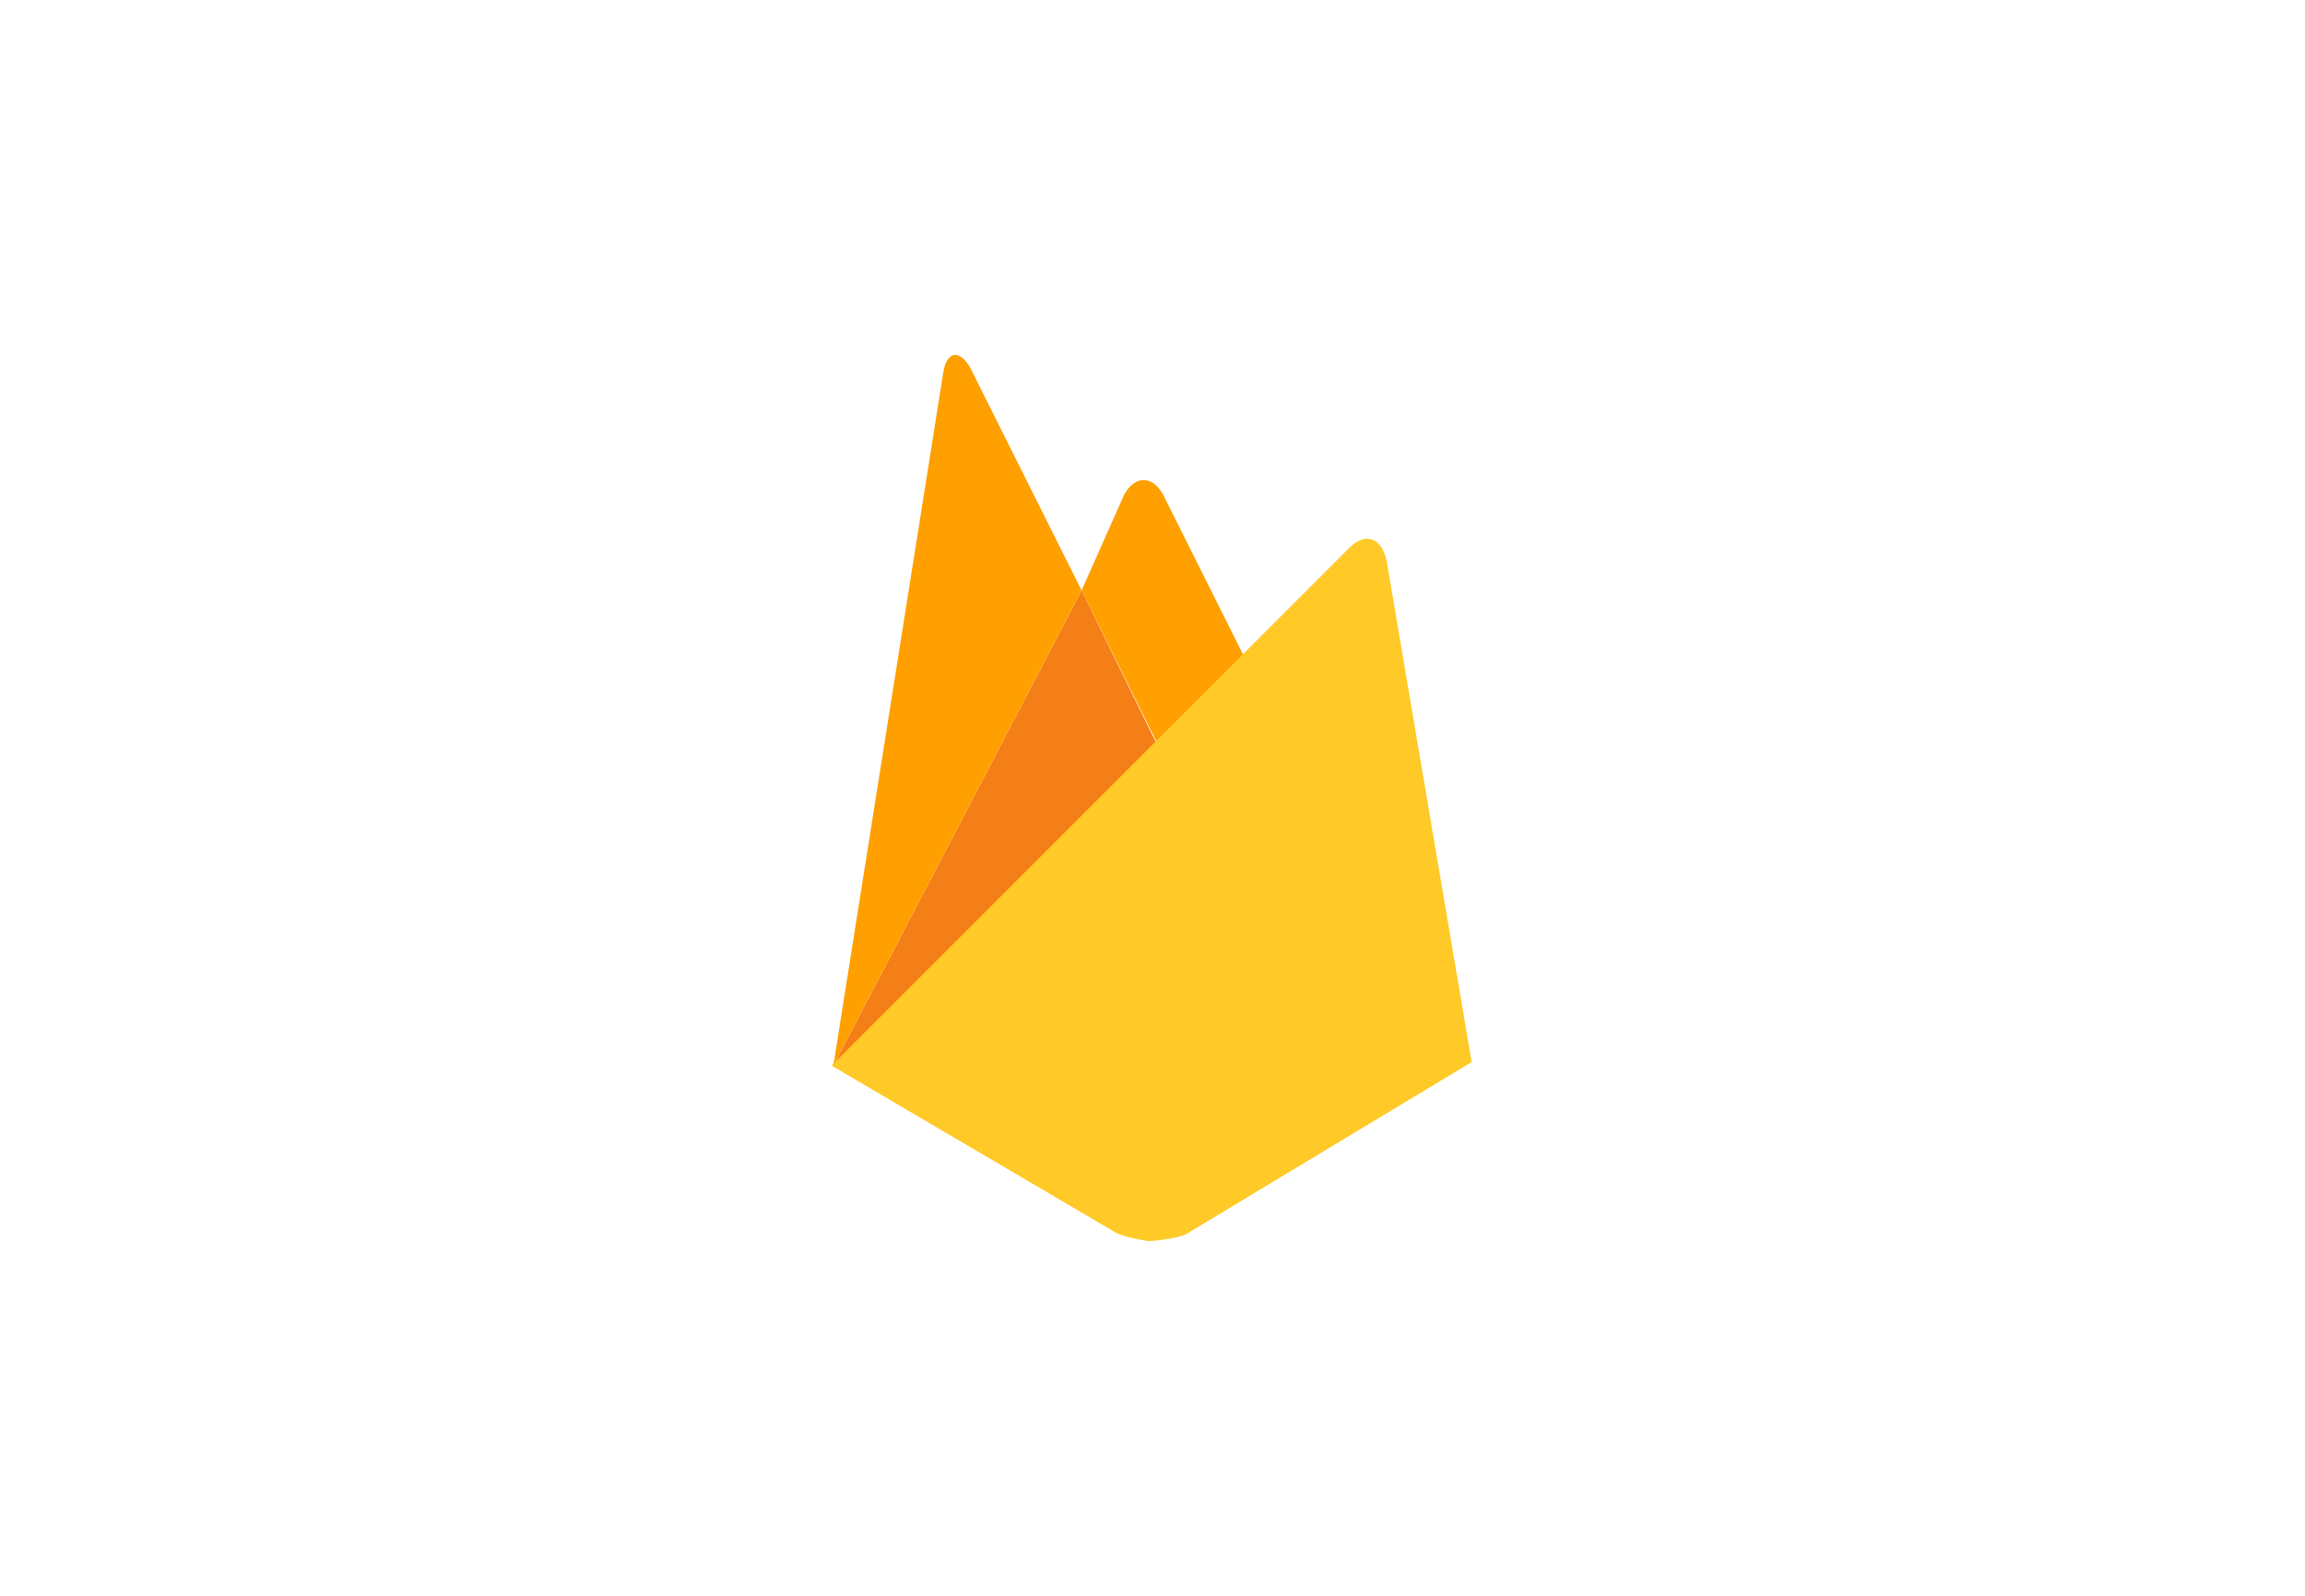
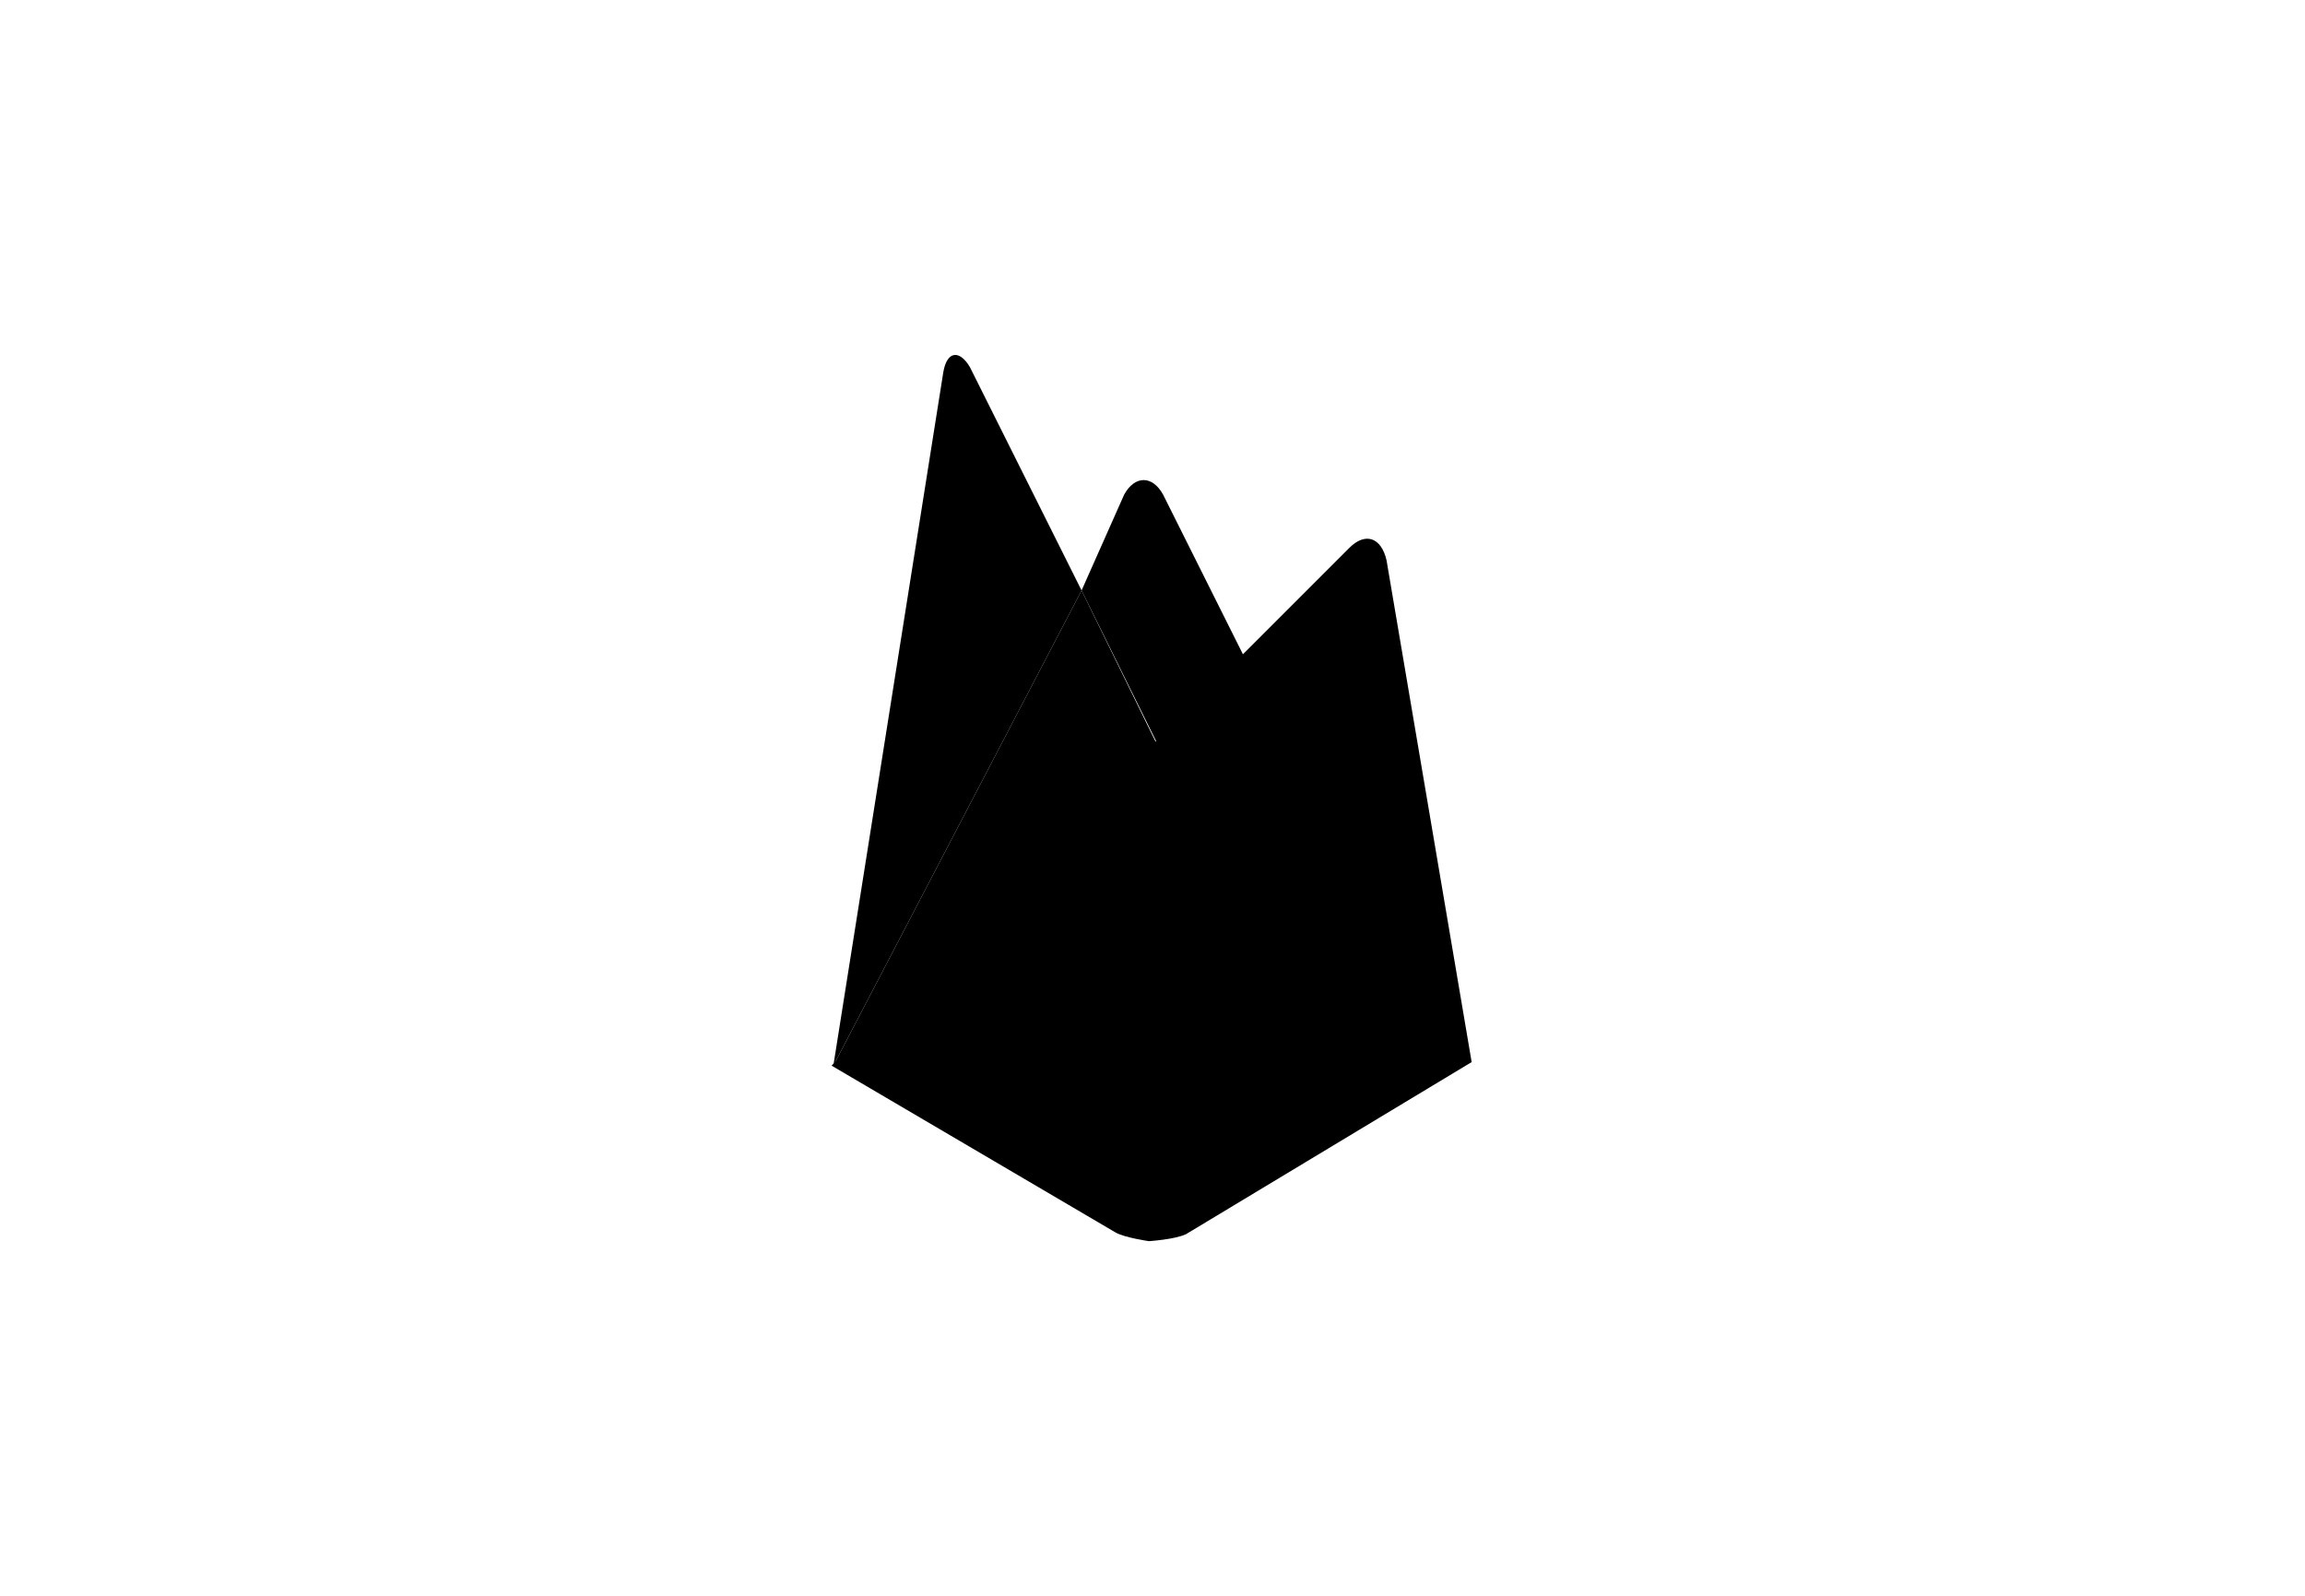
<svg xmlns="http://www.w3.org/2000/svg" version="1.1" id="React" x="0px" y="0px" viewBox="0 0 130 90" style="enable-background:new 0 0 130 90;" xml:space="preserve">
  <style type="text/css">
	.st0{fill:#FFA000;}
	.st1{fill:#F57F17;}
	.st2{fill:#FFCA28;}
</style>
-   <path class="st0" d="M70.7,38.1l-5,4.7L61,33.3l2.4-5.4c0.6-1.1,1.6-1.1,2.2,0L70.7,38.1z" />
-   <path class="st1" d="M61,33.3l4.6,9.4L47,60.1L61,33.3z" />
-   <path class="st2" d="M76.1,30.9c0.9-0.9,1.8-0.6,2.1,0.7L83,59.9l-16.1,9.7c-0.6,0.3-2.1,0.4-2.1,0.4s-1.4-0.2-1.9-0.5l-16-9.4  L76.1,30.9z" />
-   <path class="st0" d="M61,33.3L47,60.1L53.2,21c0.2-1.2,0.9-1.3,1.5-0.3L61,33.3z" />
+   <path className="st0" d="M70.7,38.1l-5,4.7L61,33.3l2.4-5.4c0.6-1.1,1.6-1.1,2.2,0L70.7,38.1z" />
+   <path className="st1" d="M61,33.3l4.6,9.4L47,60.1L61,33.3z" />
+   <path className="st2" d="M76.1,30.9c0.9-0.9,1.8-0.6,2.1,0.7L83,59.9l-16.1,9.7c-0.6,0.3-2.1,0.4-2.1,0.4s-1.4-0.2-1.9-0.5l-16-9.4  L76.1,30.9z" />
+   <path className="st0" d="M61,33.3L47,60.1L53.2,21c0.2-1.2,0.9-1.3,1.5-0.3L61,33.3z" />
</svg>
